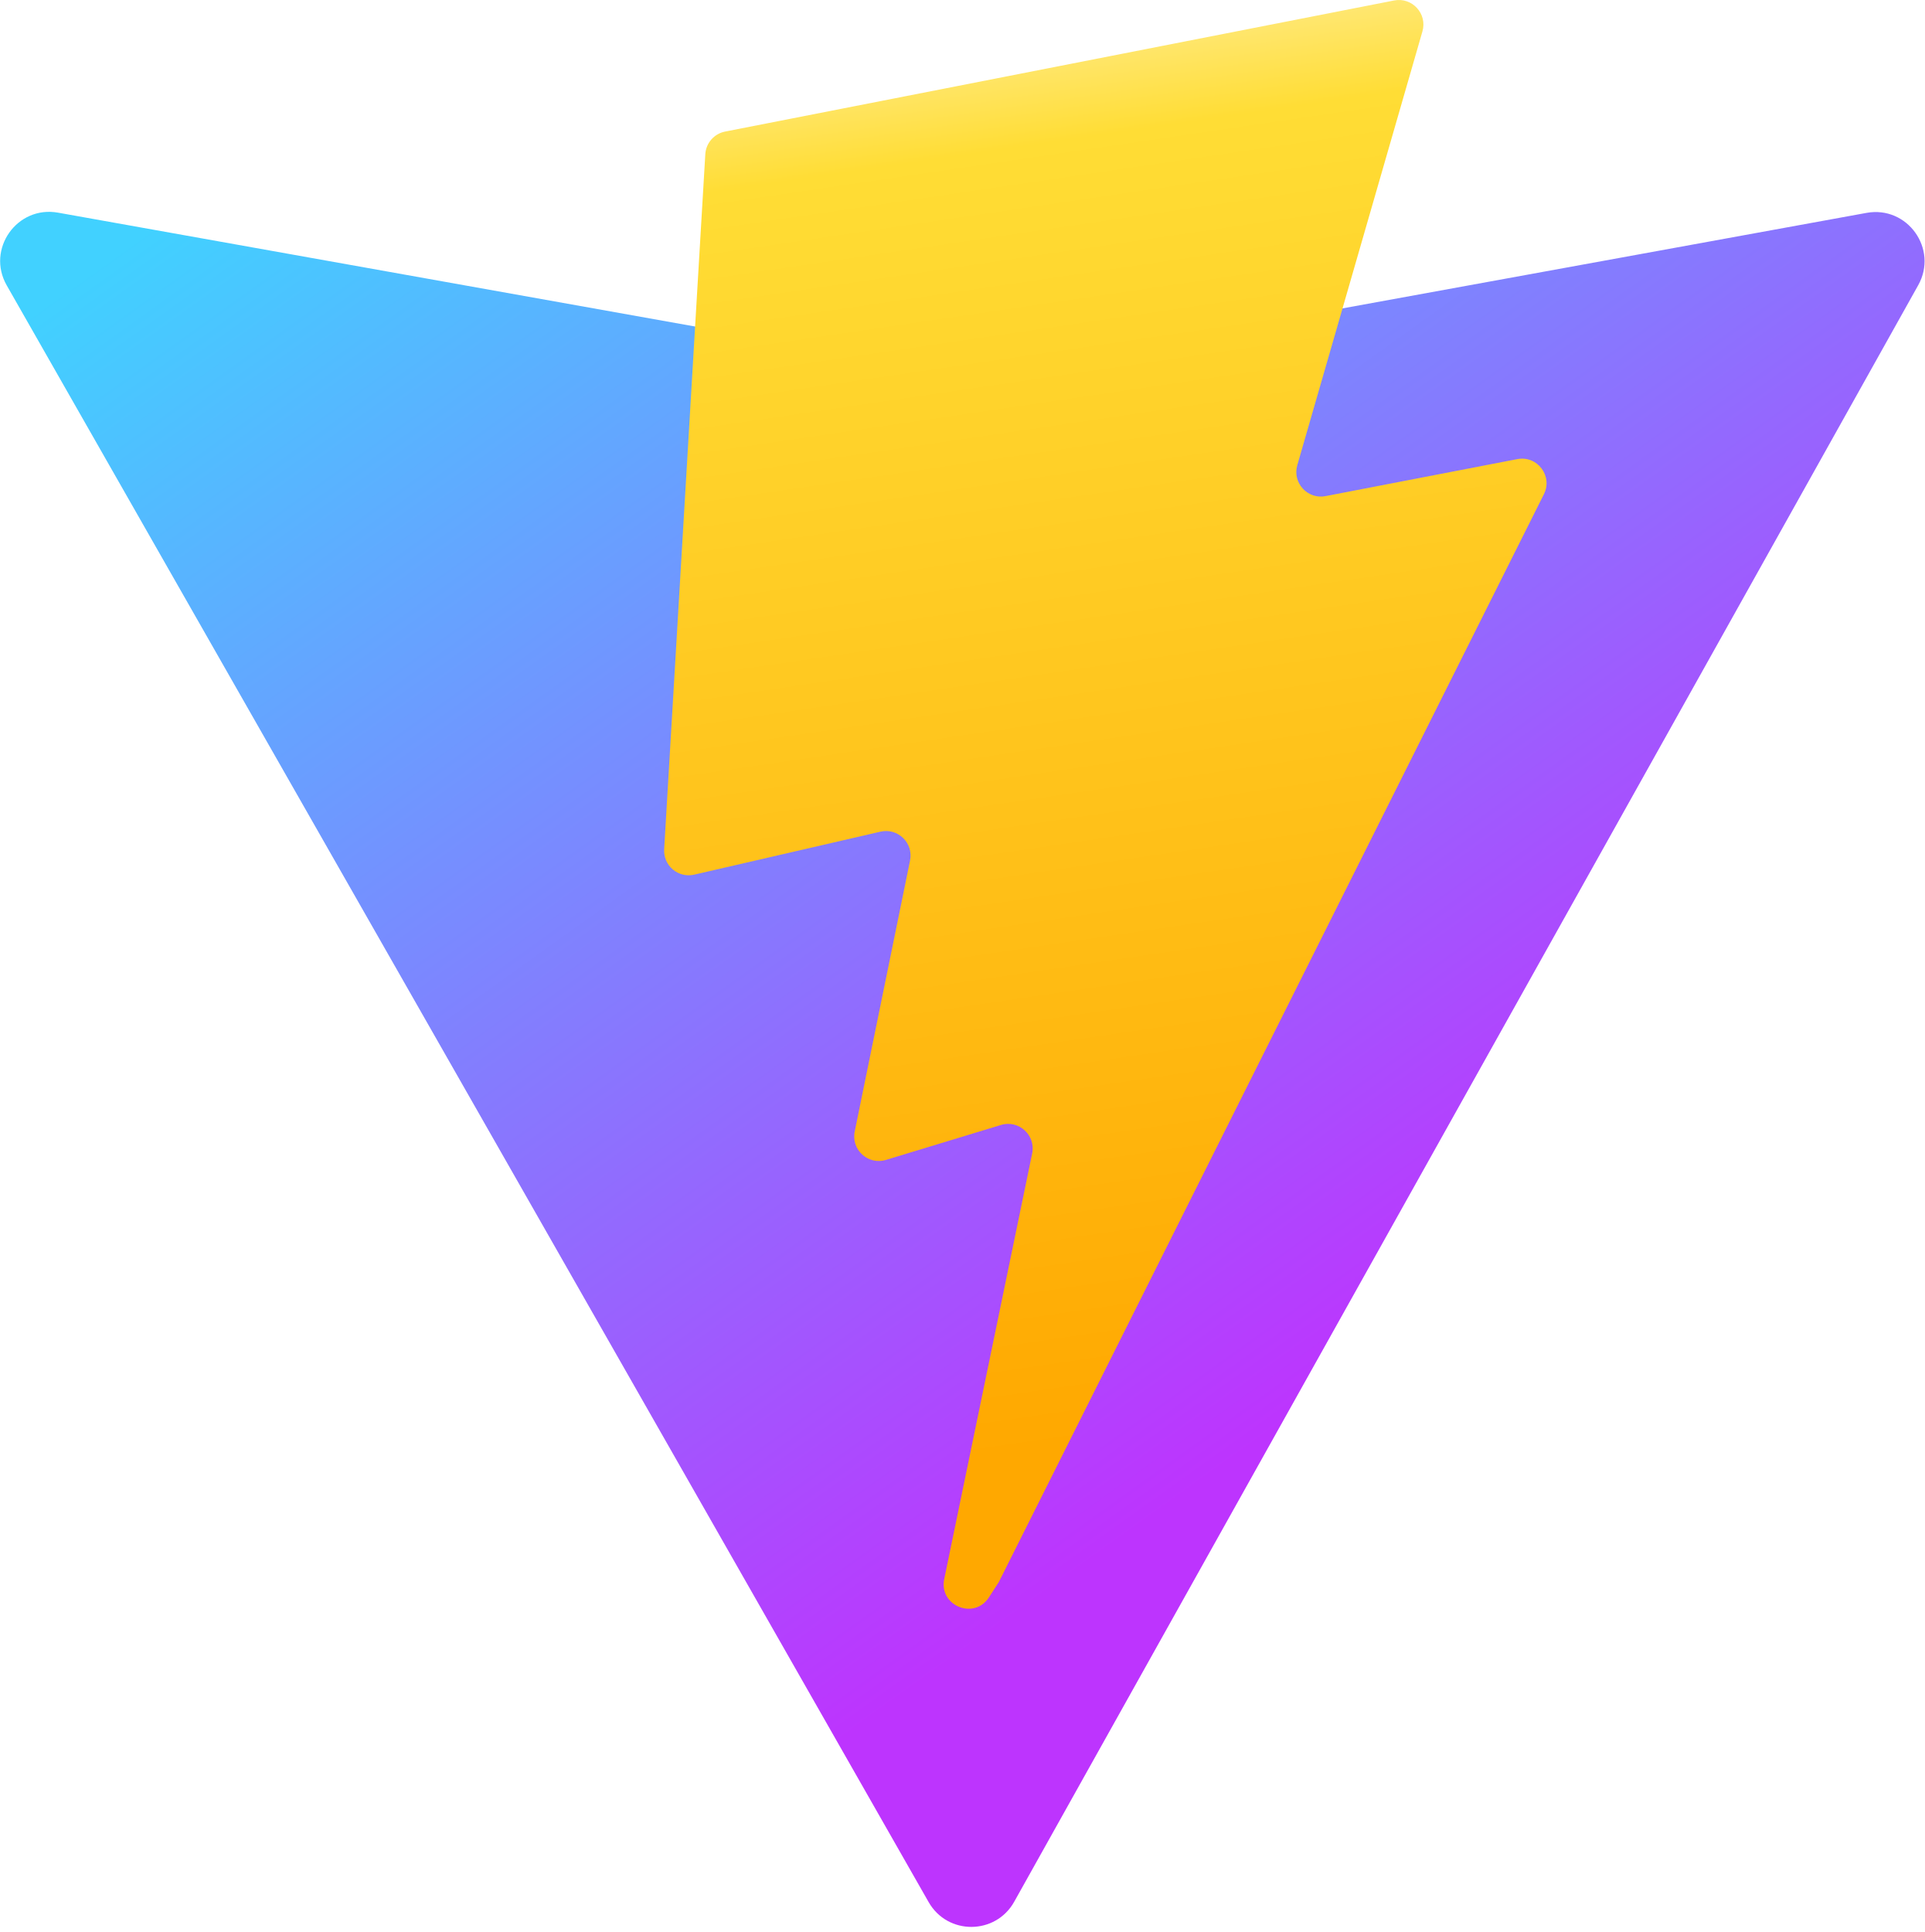
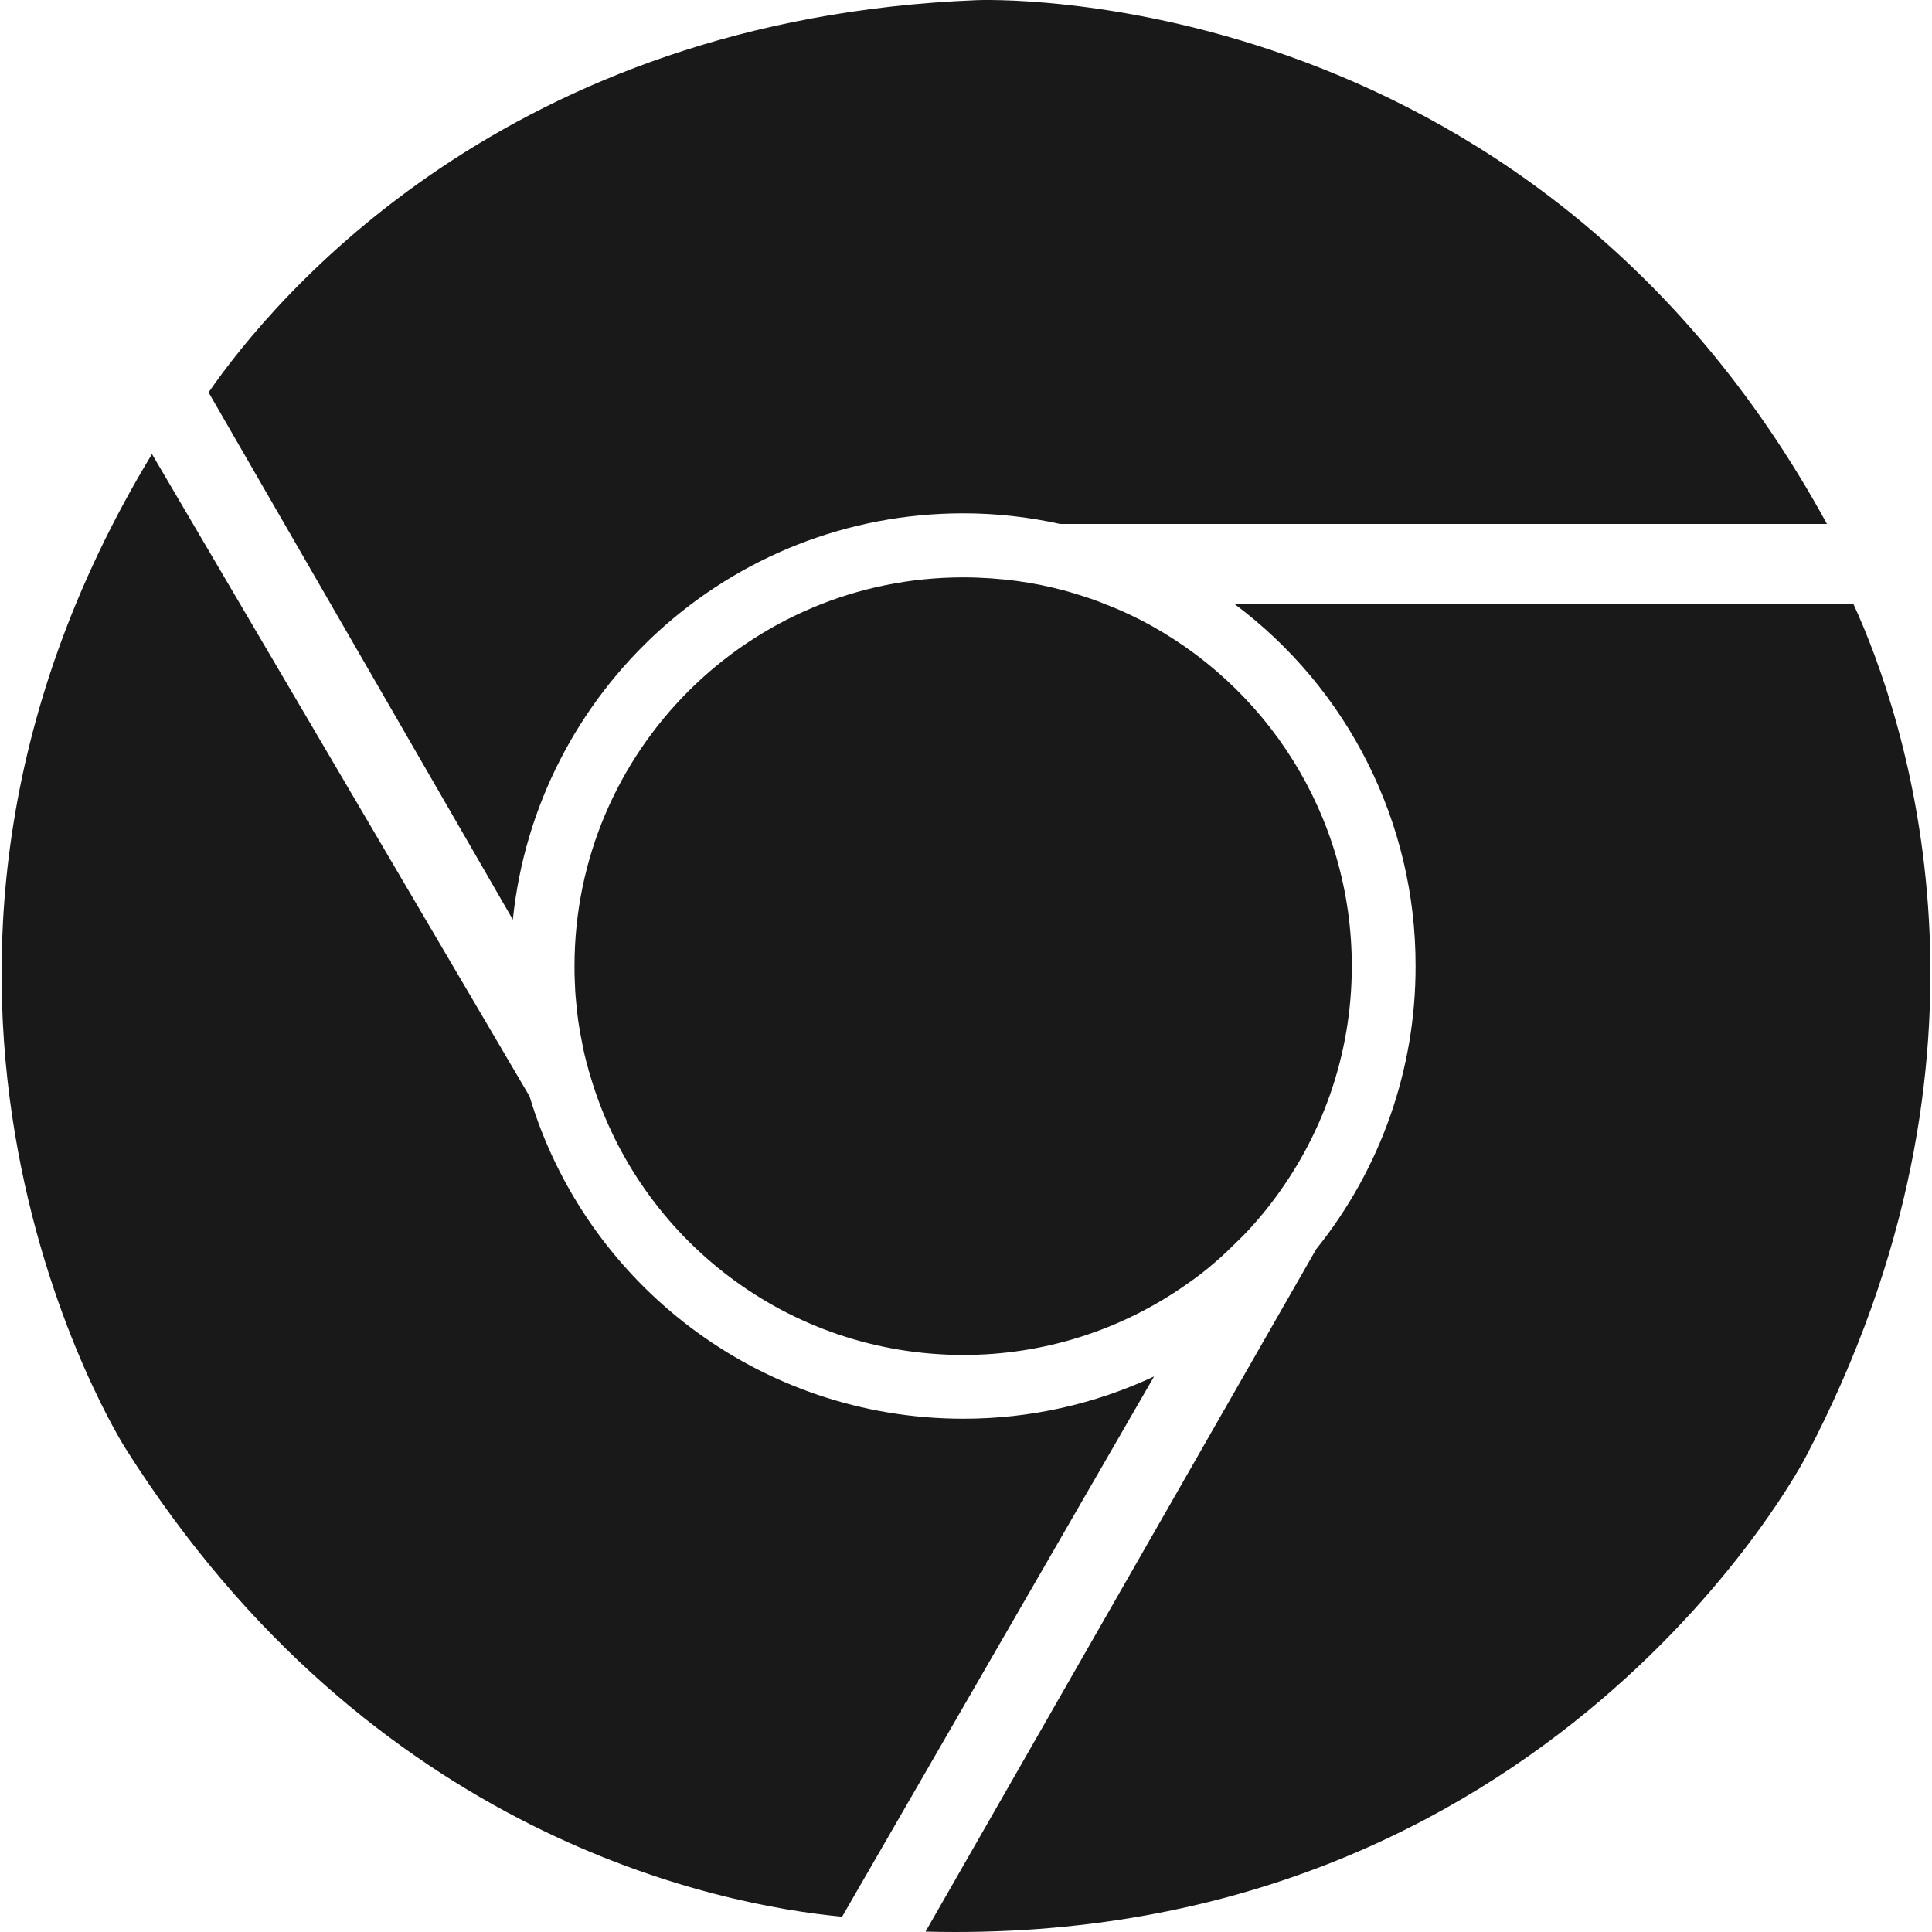
- <svg xmlns="http://www.w3.org/2000/svg" aria-hidden="true" role="img" class="iconify iconify--logos" width="31.88" height="32" preserveAspectRatio="xMidYMid meet" viewBox="0 0 256 257">
-   <defs>
-     <linearGradient id="IconifyId1813088fe1fbc01fb466" x1="-.828%" x2="57.636%" y1="7.652%" y2="78.411%">
-       <stop offset="0%" stop-color="#41D1FF" />
-       <stop offset="100%" stop-color="#BD34FE" />
-     </linearGradient>
-     <linearGradient id="IconifyId1813088fe1fbc01fb467" x1="43.376%" x2="50.316%" y1="2.242%" y2="89.03%">
-       <stop offset="0%" stop-color="#FFEA83" />
-       <stop offset="8.333%" stop-color="#FFDD35" />
-       <stop offset="100%" stop-color="#FFA800" />
-     </linearGradient>
-   </defs>
-   <path fill="url(#IconifyId1813088fe1fbc01fb466)" d="M255.153 37.938L134.897 252.976c-2.483 4.44-8.862 4.466-11.382.048L.875 37.958c-2.746-4.814 1.371-10.646 6.827-9.67l120.385 21.517a6.537 6.537 0 0 0 2.322-.004l117.867-21.483c5.438-.991 9.574 4.796 6.877 9.62Z" />
-   <path fill="url(#IconifyId1813088fe1fbc01fb467)" d="M185.432.063L96.44 17.501a3.268 3.268 0 0 0-2.634 3.014l-5.474 92.456a3.268 3.268 0 0 0 3.997 3.378l24.777-5.718c2.318-.535 4.413 1.507 3.936 3.838l-7.361 36.047c-.495 2.426 1.782 4.5 4.151 3.78l15.304-4.649c2.372-.72 4.652 1.36 4.15 3.788l-11.698 56.621c-.732 3.542 3.979 5.473 5.943 2.437l1.313-2.028l72.516-144.72c1.215-2.423-.88-5.186-3.54-4.672l-25.505 4.922c-2.396.462-4.435-1.77-3.759-4.114l16.646-57.705c.677-2.35-1.37-4.583-3.769-4.113Z" />
+ <svg xmlns="http://www.w3.org/2000/svg" viewBox="0 0 128 128" style="enable-background:new 0 0 128 128" xml:space="preserve">
+   <path style="fill:#191919" d="M122.784 39.995H81.761A29.862 29.862 0 0 1 93.786 64.01a29.838 29.838 0 0 1-6.585 18.751L61.32 127.974c41.463 1.074 58.295-31.41 58.295-31.41 14.19-26.973 6.567-49.174 3.169-56.569zM64.701.011C33.572 1.244 18.167 19.713 13.818 25.998l20.159 34.931c1.549-15.124 14.314-26.92 29.843-26.92 2.201 0 4.349.246 6.409.704h50.812C101.198-1.626 64.701.011 64.701.011zm-.881 93.983c-13.557 0-25.036-8.997-28.734-21.356L10.068 30.083c-21.339 35.213-1.761 65.865-1.761 65.865 16.303 25.828 39.403 30.283 47.484 31.04l20.67-35.794a29.787 29.787 0 0 1-12.641 2.8zm11.708-52.942c-.775-.387-1.567-.757-2.394-1.056-.264-.123-.546-.211-.828-.317-.475-.158-.951-.317-1.444-.458-.123-.035-.264-.07-.387-.106a24.585 24.585 0 0 0-3.046-.616 27.12 27.12 0 0 0-3.609-.247c-14.226 0-25.758 11.532-25.758 25.758 0 .317 0 .634.018.951.018.458.035.933.088 1.391.07.88.194 1.743.37 2.588.106.634.264 1.268.44 1.884 0 .07.035.141.053.194l.158.528C42.411 82.11 52.218 89.769 63.82 89.769a25.617 25.617 0 0 0 14.772-4.666 20.466 20.466 0 0 0 1.954-1.514c.493-.423.968-.88 1.426-1.338.194-.176.37-.37.546-.546.158-.158.299-.317.44-.475a24.37 24.37 0 0 0 1.232-1.479c3.363-4.366 5.37-9.807 5.37-15.74.001-10.019-5.704-18.681-14.032-22.959z" />
</svg>
